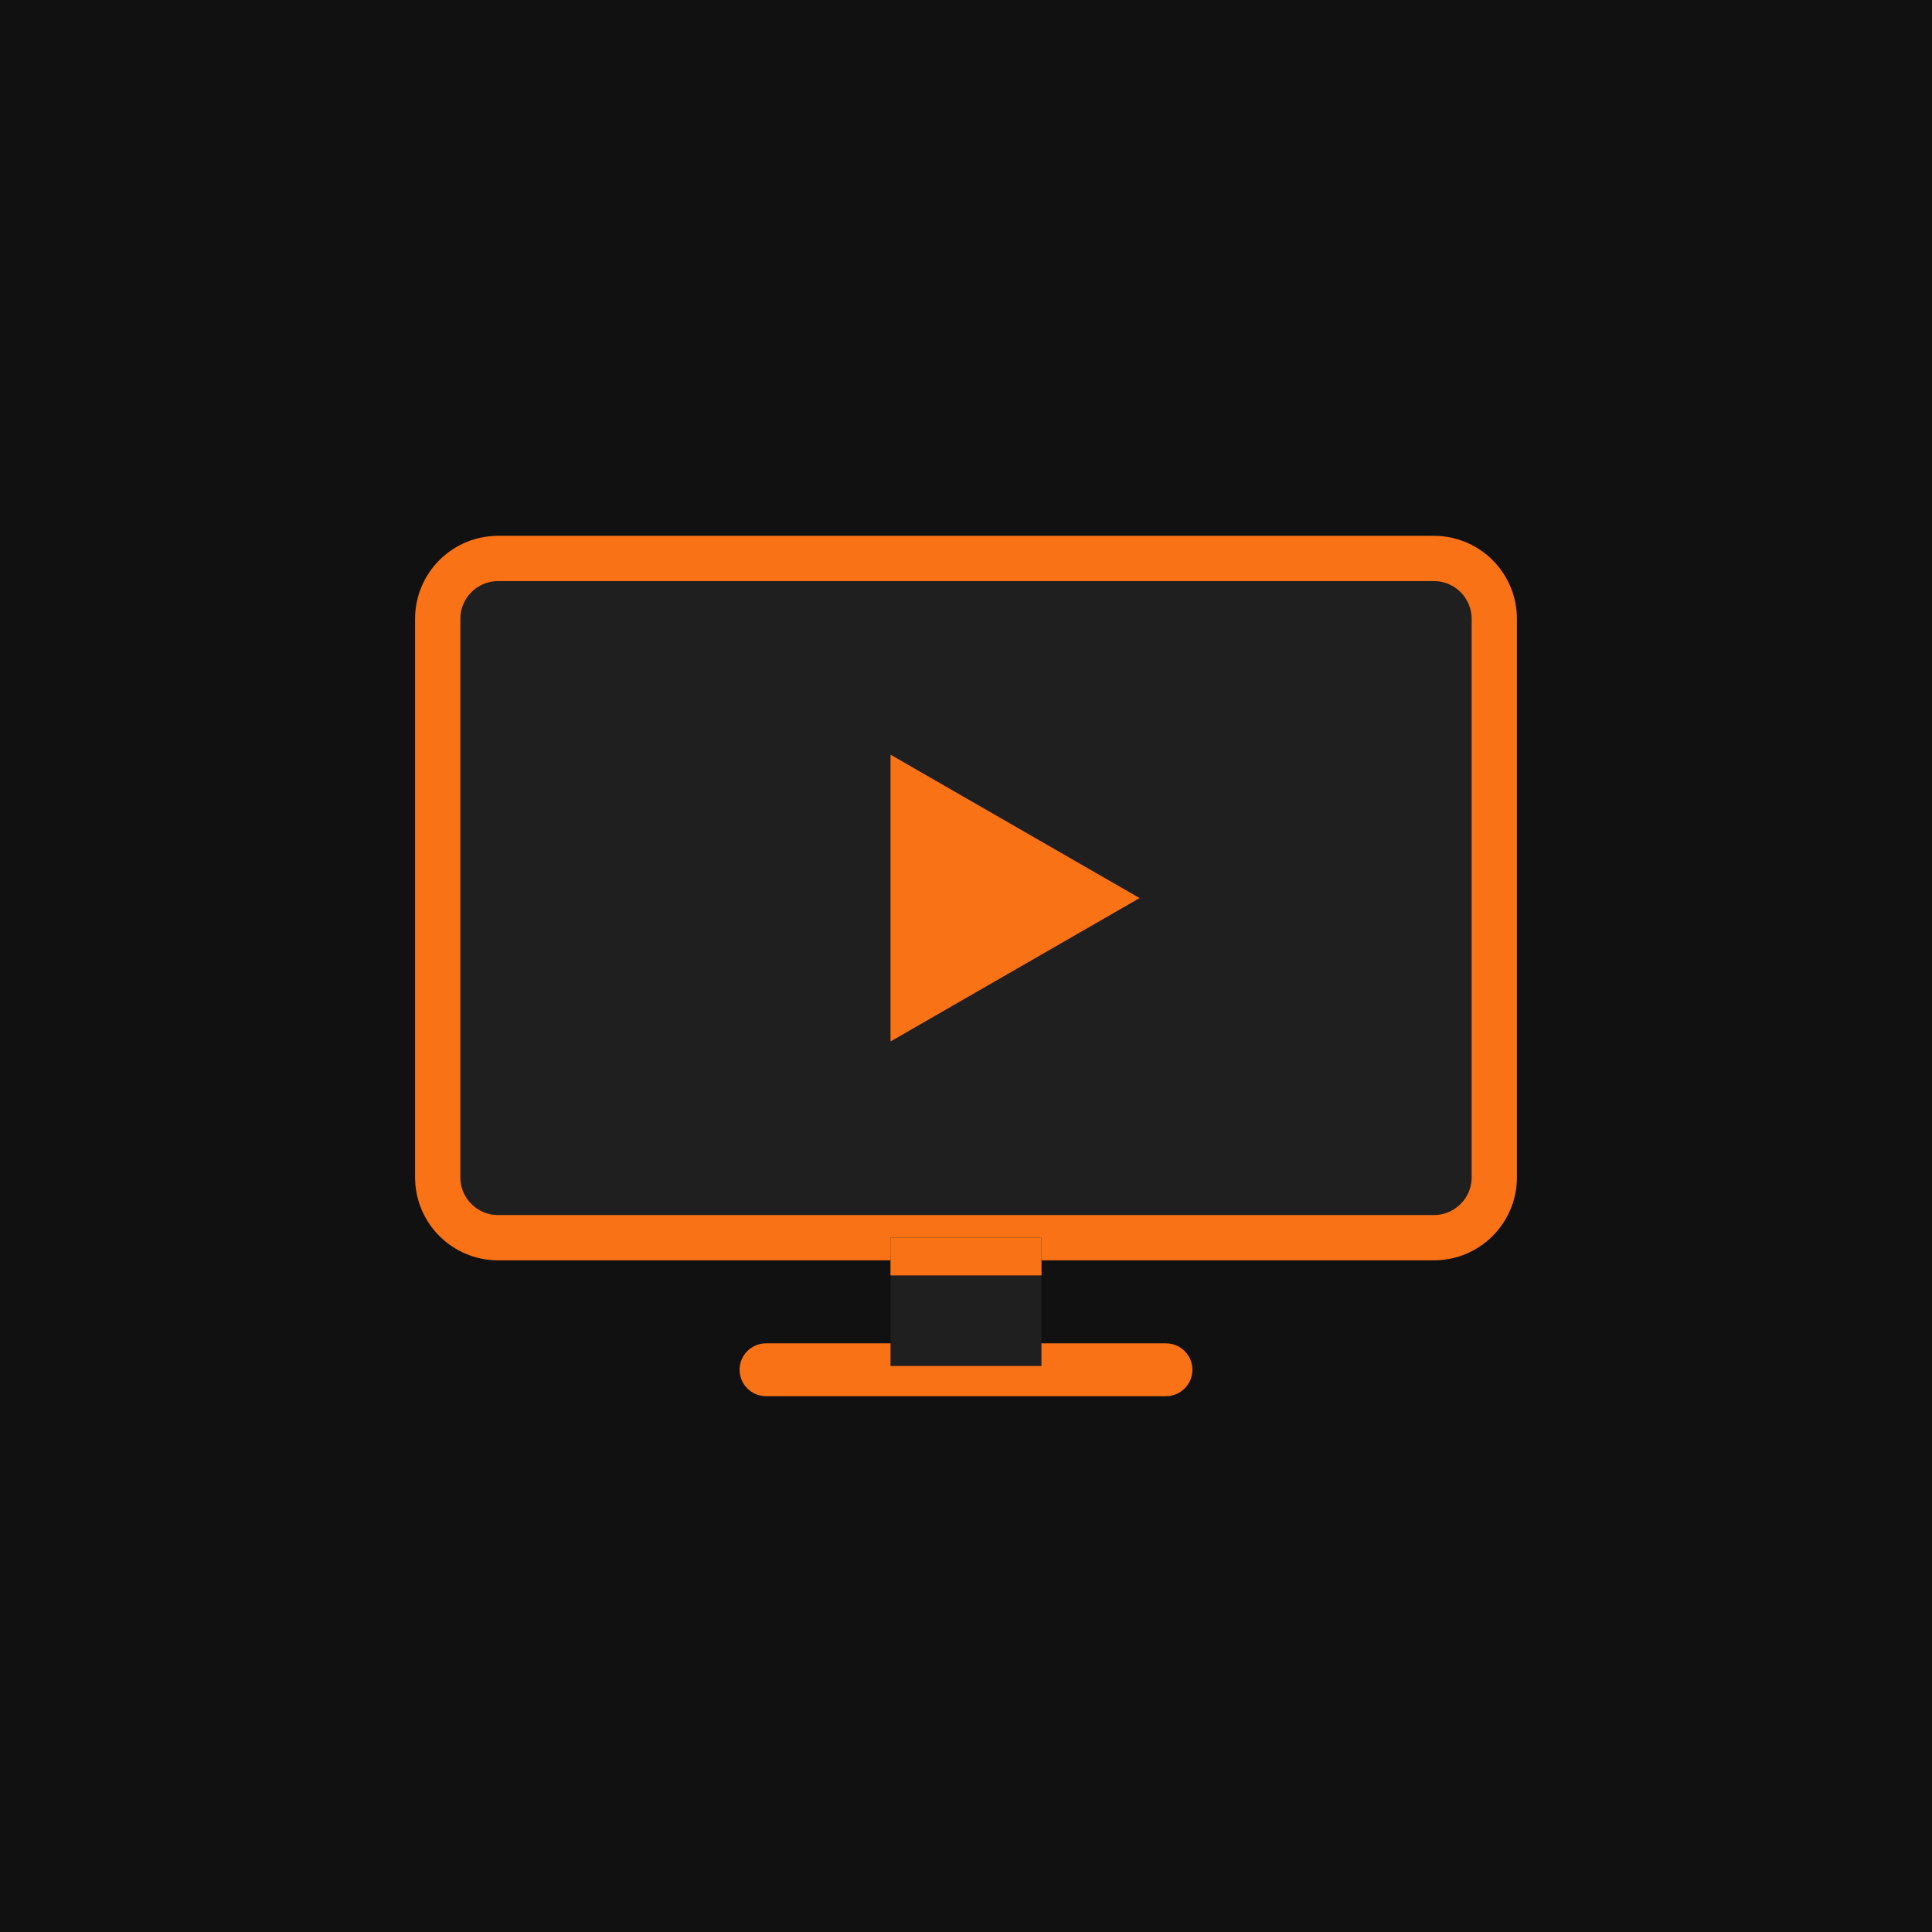
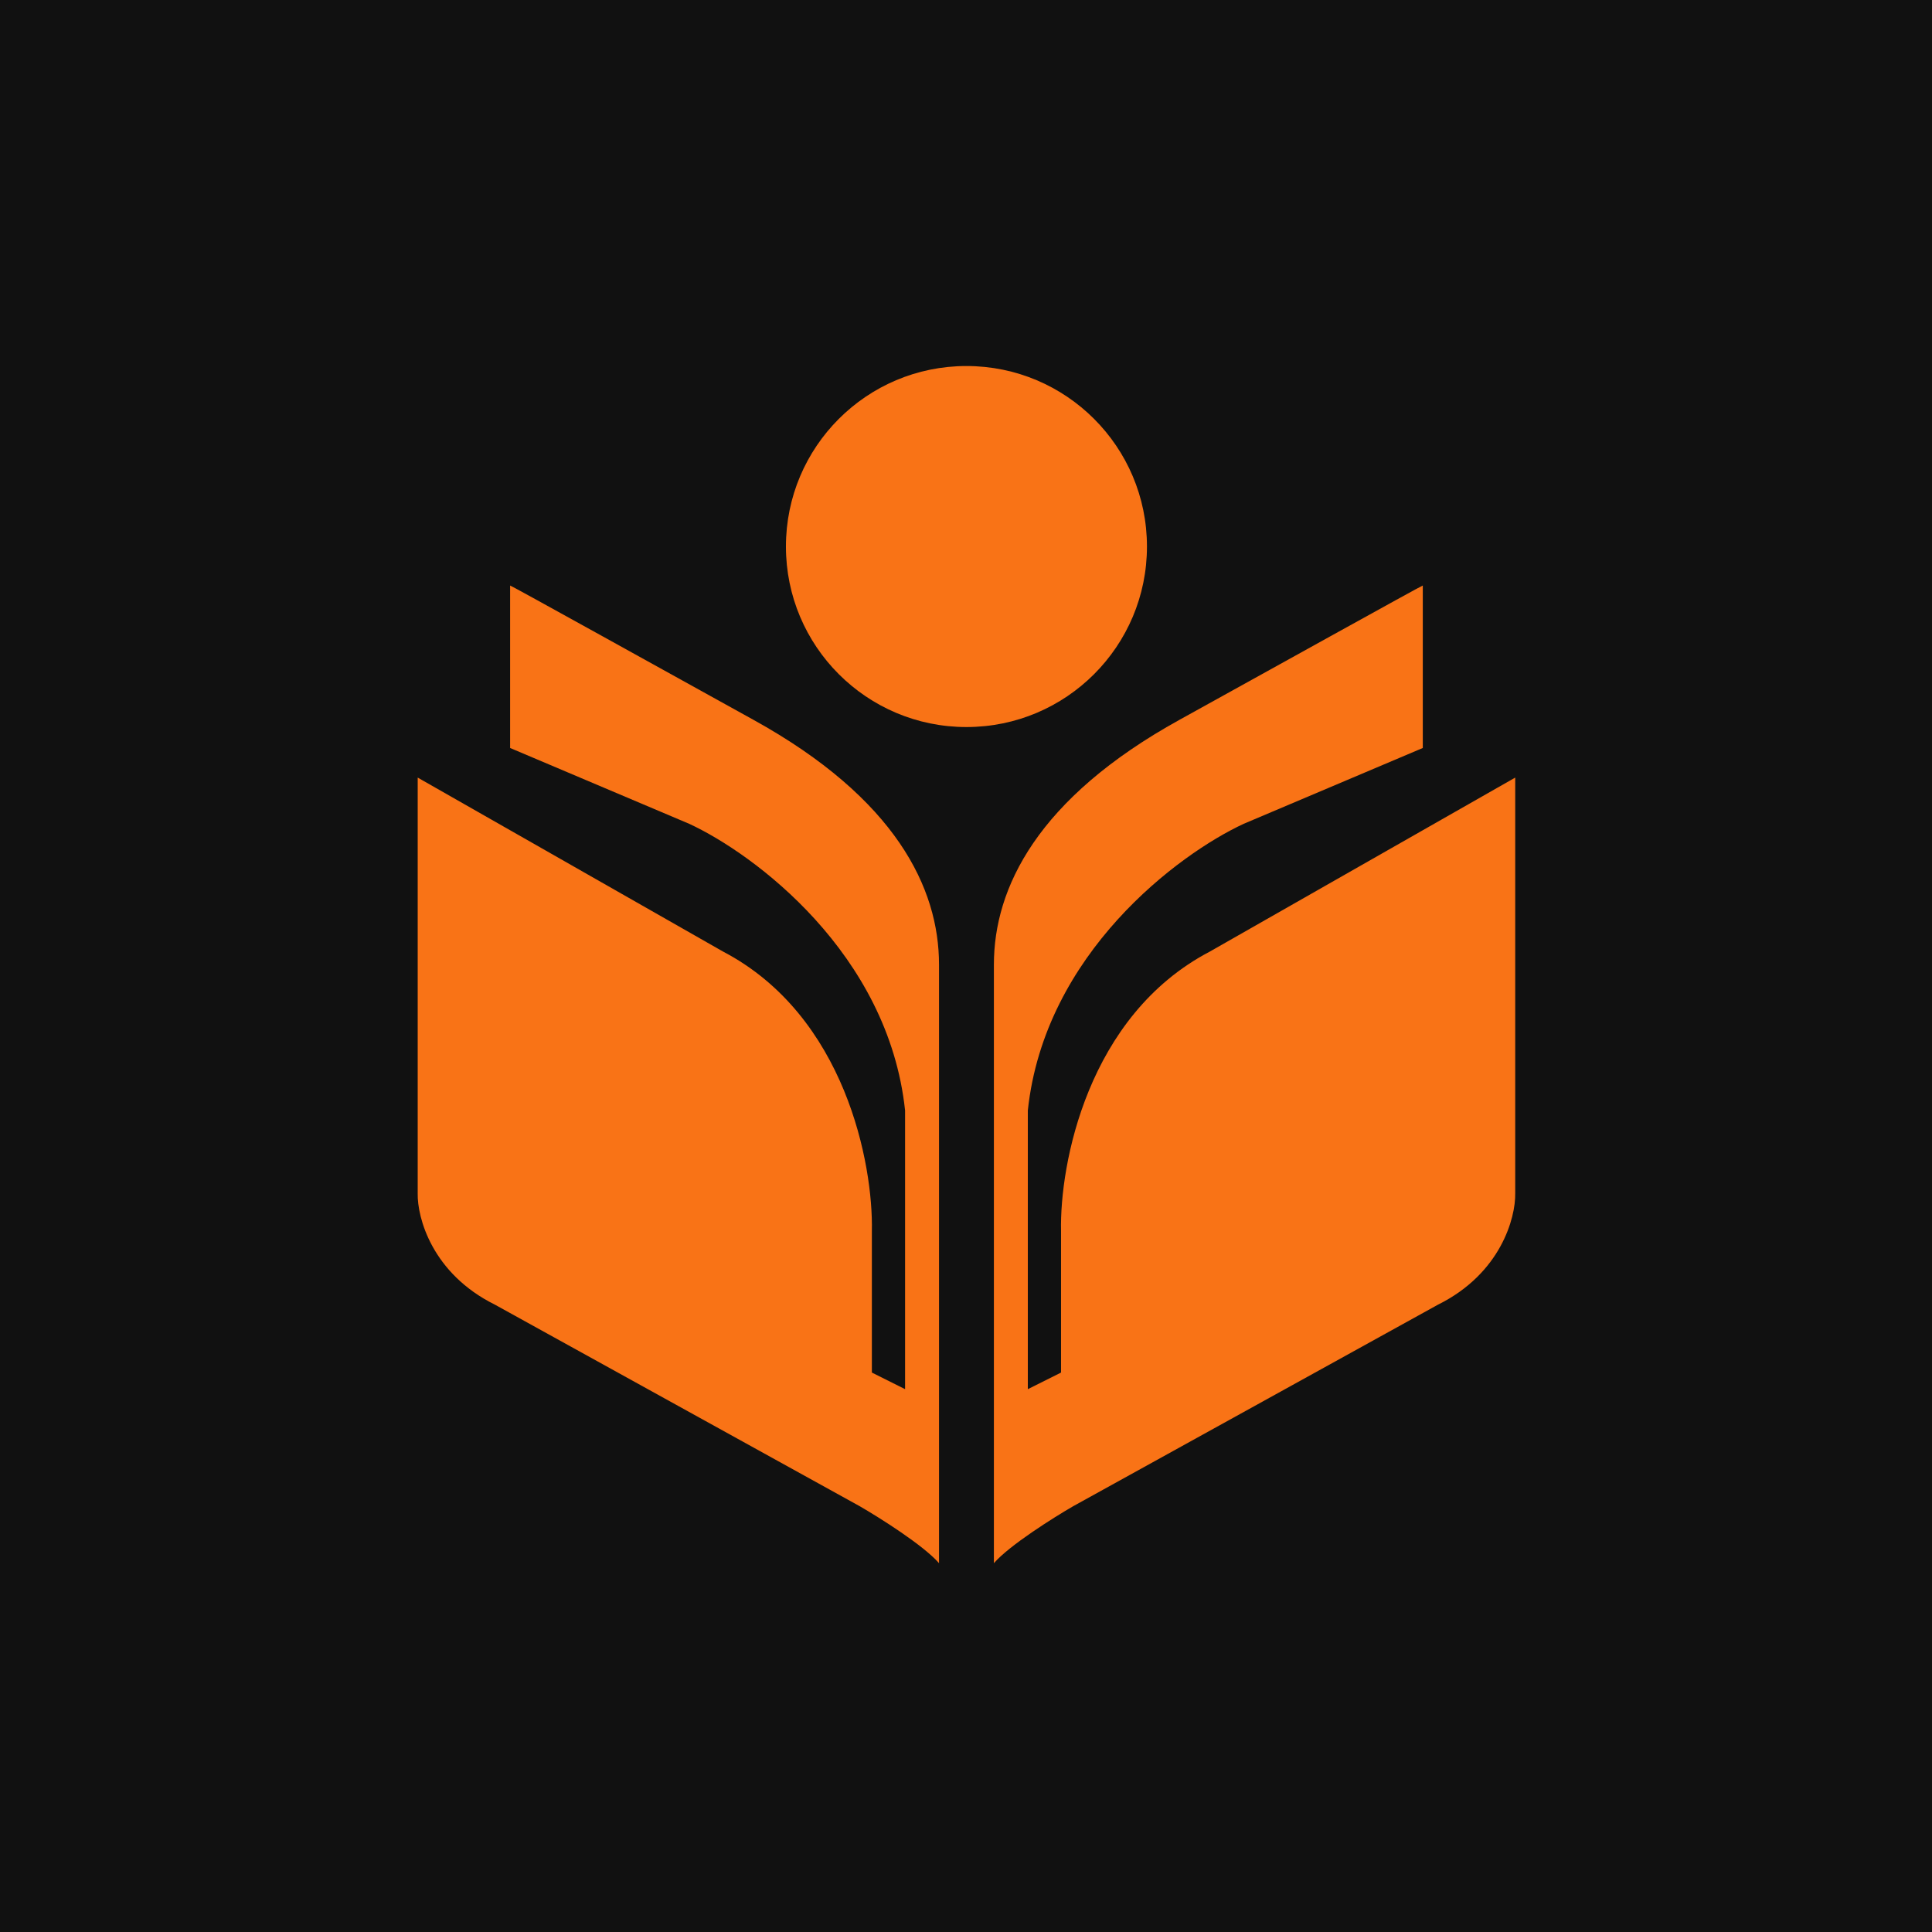
<svg xmlns="http://www.w3.org/2000/svg" viewBox="0 0 512 512" role="img" aria-label="Ассистент лектора">
  <rect width="512" height="512" fill="#111111" />
-   <rect x="116" y="148" width="280" height="180" rx="16" fill="#1f1f1f" stroke="#f97316" stroke-width="12" />
-   <path d="M236 200l66 38-66 38z" fill="#f97316" />
-   <rect x="196" y="356" width="120" height="14" rx="7" fill="#f97316" />
-   <rect x="236" y="328" width="40" height="34" fill="#1f1f1f" />
-   <rect x="236" y="328" width="40" height="10" fill="#f97316" />
+   <g transform="translate(110.5 97) scale(0.3827)" fill="#f97316">
+     <path d="M0.508 573V285L212.008 405.5C296.808 449.9 316.008 553 315.008 599V697L338.008 708.5V515.5C326.408 406.7 233.508 337.833 188.508 317L64.508 264.5V152C65.308 152 177.508 214.333 233.008 245C331.508 299.426 361.508 361.5 361.508 414.5V829C350.708 816.6 320.341 797.5 306.508 789.5L54.008 650C10.408 628.4 0.174 589.667 0.508 573Z" />
+     <path d="M760.508 573V285L549.008 405.5C464.208 449.9 445.008 553 446.008 599V697L423.008 708.5V515.5C434.608 406.7 527.508 337.833 572.508 317L696.508 264.5V152C695.708 152 583.508 214.333 528.008 245C429.508 299.426 399.508 361.5 399.508 414.5V829C410.308 816.6 440.674 797.5 454.508 789.5L707.008 650C750.608 628.4 760.841 589.667 760.508 573Z" />
+     <circle cx="380.5" cy="125" r="125" />
+   </g>
</svg>
